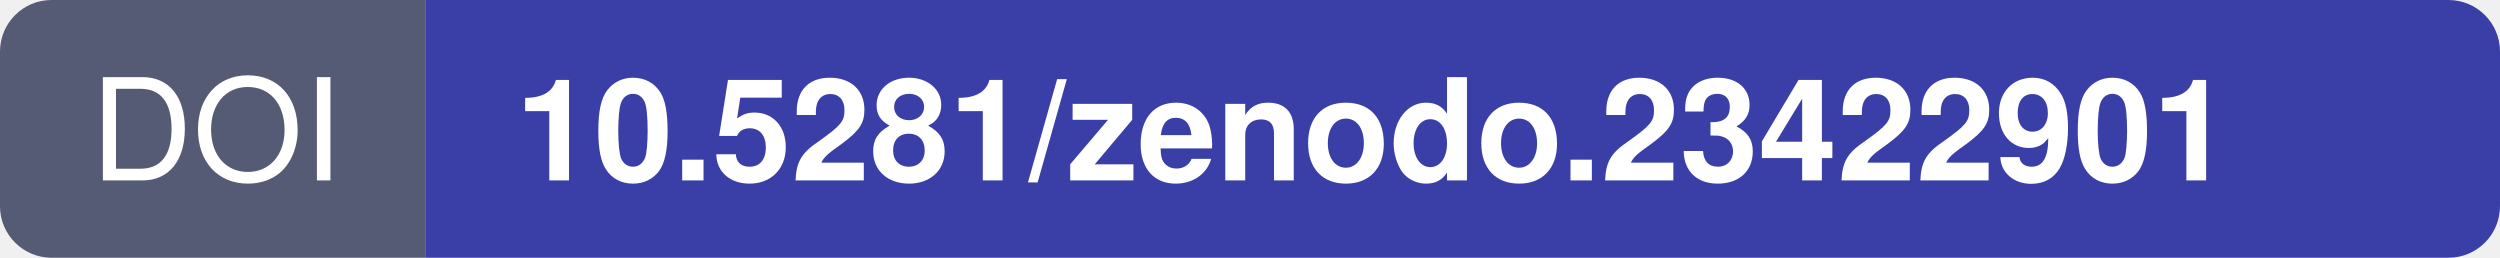
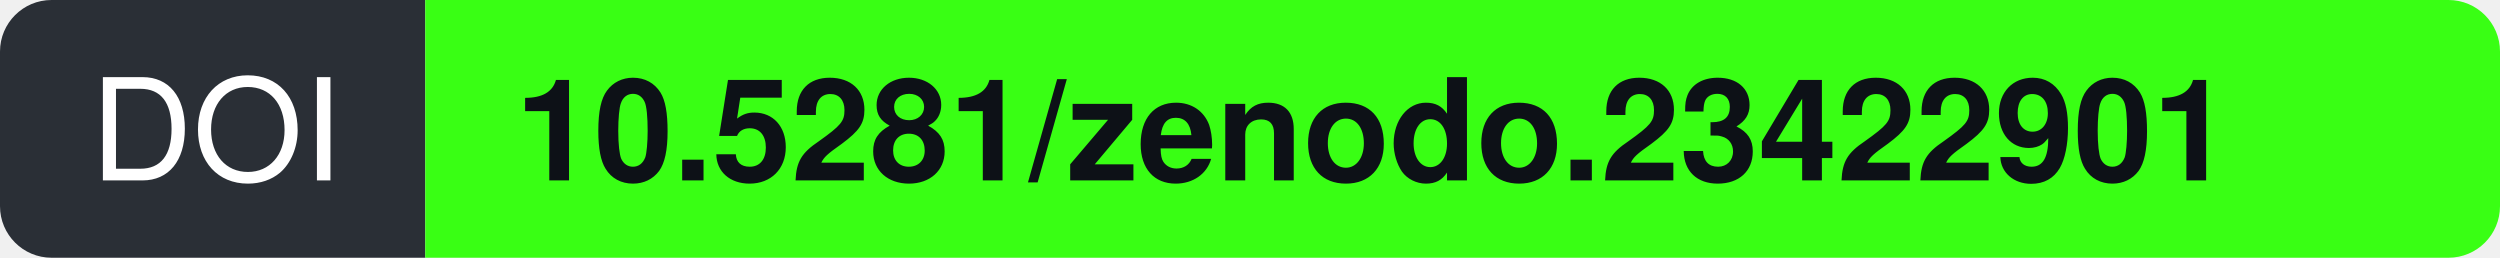
<svg xmlns="http://www.w3.org/2000/svg" width="194" height="20" viewBox="0 0 194 20" role="img" aria-label="DOI: 10.5281/zenodo.23422901">
  <clipPath id="r">
    <rect width="194" height="20" rx="4" />
  </clipPath>
  <g clip-path="url(#r)">
-     <rect width="33" height="20" fill="#555b74" />
-     <rect x="33" width="161" height="20" fill="#3a3fa8" />
+     <rect width="33" height="20" fill="#2a2f36" />
+     <rect x="33" width="161" height="20" fill="#39ff14" />
  </g>
  <g font-family="Segoe UI, Helvetica, Arial, sans-serif" font-size="11" fill="#ffffff">
    <text x="7" y="14" textLength="19" lengthAdjust="spacingAndGlyphs">DOI</text>
-     <text x="40" y="14" font-weight="600" textLength="147" lengthAdjust="spacingAndGlyphs">10.5281/zenodo.23422901</text>
+     <text fill="#0d1117" x="40" y="14" font-weight="600" textLength="147" lengthAdjust="spacingAndGlyphs">10.5281/zenodo.23422901</text>
  </g>
</svg>
